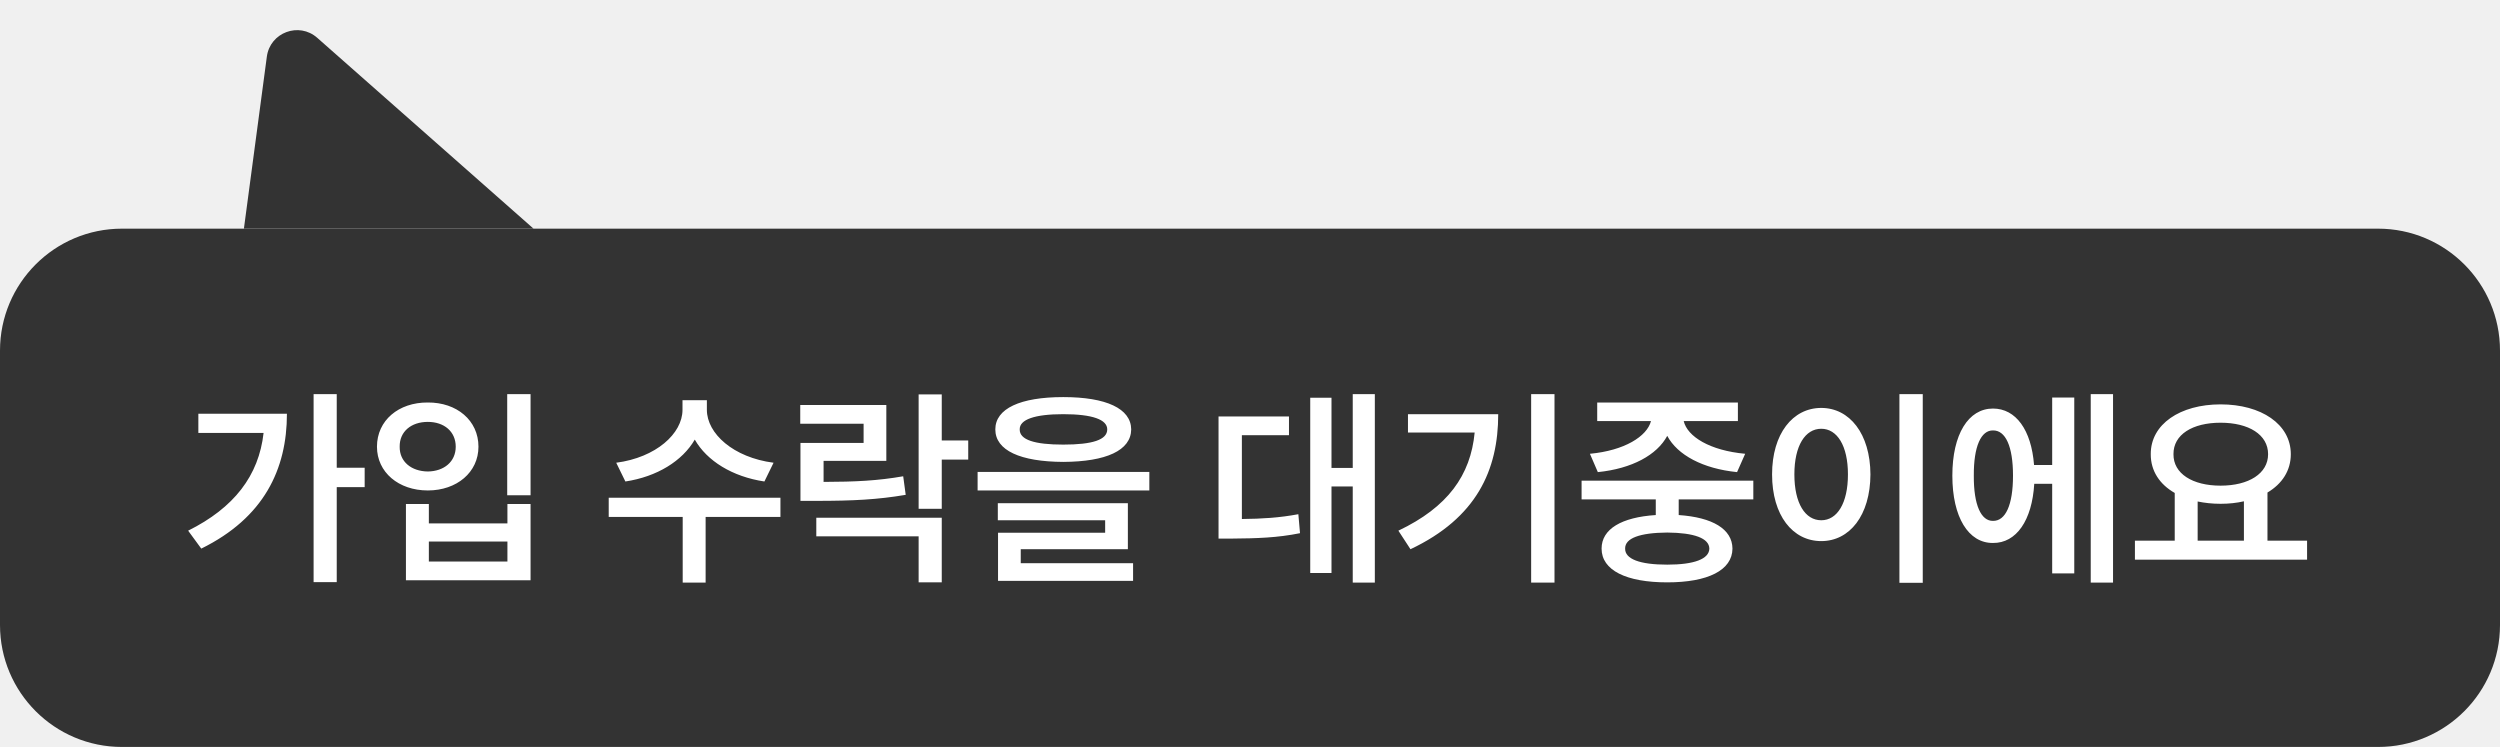
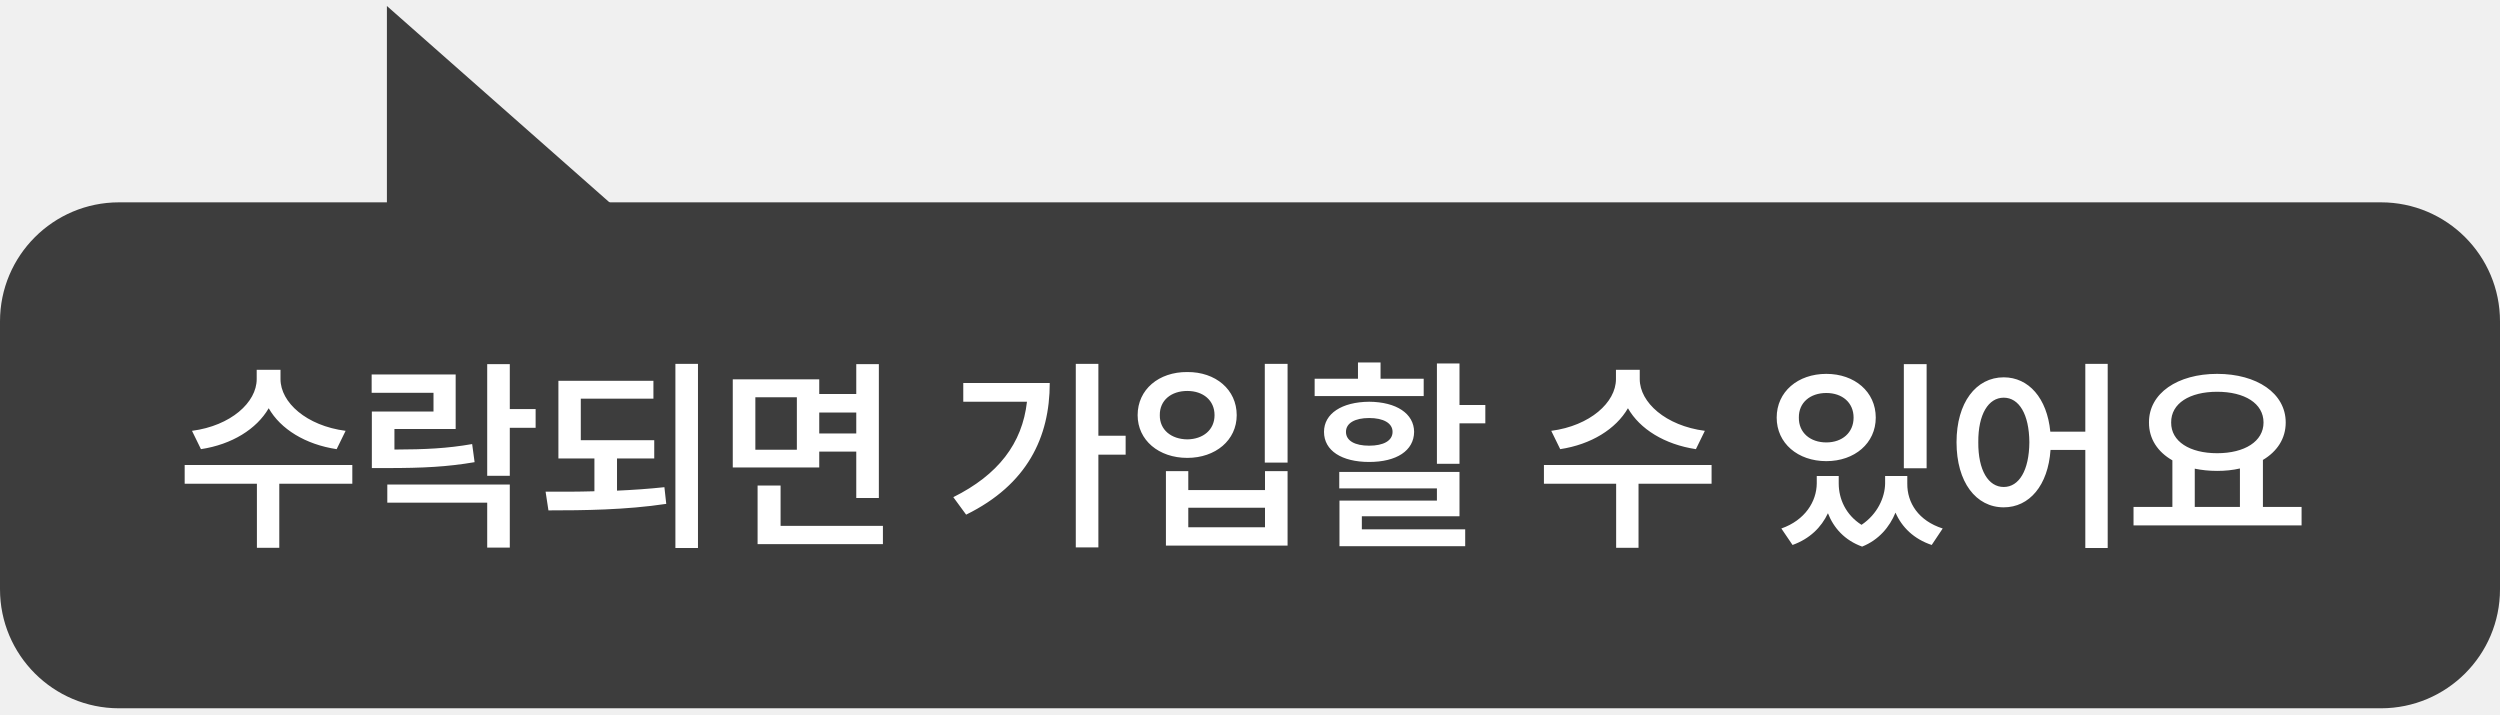
- <svg xmlns="http://www.w3.org/2000/svg" width="164" height="49" viewBox="0 0 164 49" fill="none">
-   <path d="M17.505 3.715C17.716 2.13 19.611 1.421 20.81 2.48L35 15H16L17.505 3.715Z" fill="#333333" />
-   <rect y="15" width="164" height="34" rx="8" fill="#333333" />
-   <path d="M22.09 25.857V30.684H23.922V31.955H22.09V38.19H20.572V25.857H22.09ZM18.822 27.143C18.822 30.779 17.318 33.965 13.203 35.988L12.342 34.812C15.35 33.315 16.977 31.21 17.291 28.4H13.012V27.143H18.822ZM34.805 25.857V32.488H33.273V25.857H34.805ZM28.133 33.062V34.334H33.287V33.062H34.805V38.066H26.629V33.062H28.133ZM28.133 36.836H33.287V35.523H28.133V36.836ZM28.064 26.404C29.965 26.391 31.387 27.58 31.387 29.303C31.387 30.984 29.965 32.174 28.064 32.174C26.15 32.174 24.729 30.984 24.729 29.303C24.729 27.58 26.15 26.391 28.064 26.404ZM28.064 27.676C26.984 27.676 26.205 28.305 26.219 29.303C26.205 30.287 26.984 30.916 28.064 30.93C29.131 30.916 29.896 30.287 29.896 29.303C29.896 28.305 29.131 27.676 28.064 27.676ZM46.371 26.883C46.371 28.441 48.107 30.014 50.746 30.355L50.145 31.586C48.046 31.271 46.378 30.239 45.578 28.838C44.765 30.239 43.103 31.271 41.025 31.586L40.424 30.355C43.035 30.014 44.772 28.441 44.772 26.883V26.254H46.371V26.883ZM51.197 32.652V33.91H46.289V38.217H44.785V33.91H39.932V32.652H51.197ZM58.143 26.568V30.232H54.027V31.613C56.126 31.606 57.562 31.538 59.25 31.244L59.414 32.461C57.568 32.775 55.969 32.857 53.522 32.857H52.51V29.057H56.652V27.799H52.496V26.568H58.143ZM61.779 25.871V28.893H63.516V30.15H61.779V33.377H60.262V25.871H61.779ZM61.779 33.965V38.203H60.262V35.182H53.549V33.965H61.779ZM69.75 26.049C72.566 26.049 74.193 26.801 74.207 28.168C74.193 29.549 72.566 30.287 69.75 30.301C66.934 30.287 65.293 29.549 65.293 28.168C65.293 26.801 66.934 26.049 69.75 26.049ZM69.75 27.17C67.863 27.17 66.879 27.525 66.893 28.168C66.879 28.852 67.863 29.166 69.75 29.166C71.664 29.166 72.635 28.852 72.635 28.168C72.635 27.525 71.664 27.17 69.75 27.17ZM75.397 30.957V32.174H64.131V30.957H75.397ZM73.988 33.008V36.029H66.961V36.945H74.33V38.107H65.471V34.949H72.498V34.129H65.457V33.008H73.988ZM90.189 25.857V38.217H88.74V31.914H87.346V37.588H85.951V26.09H87.346V30.697H88.74V25.857H90.189ZM84.557 27.32V28.551H81.467V34.047C82.814 34.033 83.921 33.965 85.172 33.732L85.281 34.977C83.791 35.277 82.492 35.318 80.769 35.332H79.936V27.32H84.557ZM101.975 25.857V38.217H100.443V25.857H101.975ZM98.283 27.17C98.283 30.848 96.861 33.978 92.527 36.029L91.734 34.812C94.968 33.274 96.472 31.183 96.738 28.373H92.363V27.17H98.283ZM115.018 31.531V32.762H110.123V33.787C112.338 33.938 113.637 34.703 113.65 35.988C113.637 37.41 112.037 38.203 109.371 38.203C106.678 38.203 105.064 37.41 105.064 35.988C105.064 34.703 106.377 33.931 108.619 33.787V32.762H103.752V31.531H115.018ZM109.371 34.935C107.566 34.949 106.596 35.305 106.609 35.988C106.596 36.672 107.566 37.041 109.371 37.041C111.135 37.041 112.119 36.672 112.133 35.988C112.119 35.305 111.135 34.949 109.371 34.935ZM114.006 26.404V27.621H110.451C110.69 28.64 112.167 29.556 114.484 29.768L113.951 30.971C111.709 30.745 110.041 29.85 109.371 28.592C108.701 29.843 107.061 30.745 104.818 30.971L104.299 29.768C106.568 29.556 108.045 28.626 108.305 27.621H104.777V26.404H114.006ZM126.133 25.857V38.23H124.602V25.857H126.133ZM119.475 26.76C121.334 26.76 122.688 28.455 122.701 31.121C122.688 33.815 121.334 35.496 119.475 35.496C117.602 35.496 116.248 33.815 116.248 31.121C116.248 28.455 117.602 26.76 119.475 26.76ZM119.475 28.127C118.422 28.127 117.711 29.234 117.711 31.121C117.711 33.022 118.422 34.129 119.475 34.129C120.514 34.129 121.225 33.022 121.225 31.121C121.225 29.234 120.514 28.127 119.475 28.127ZM138.615 25.857V38.217H137.152V25.857H138.615ZM136.072 26.076V37.615H134.623V31.736H133.447C133.304 34.143 132.271 35.633 130.74 35.619C129.127 35.633 128.074 33.924 128.074 31.203C128.074 28.482 129.127 26.801 130.74 26.801C132.237 26.801 133.256 28.195 133.434 30.506H134.623V26.076H136.072ZM130.74 28.236C129.961 28.223 129.469 29.275 129.482 31.203C129.469 33.131 129.961 34.184 130.74 34.17C131.561 34.184 132.053 33.131 132.053 31.203C132.053 29.275 131.561 28.223 130.74 28.236ZM151.344 35.469V36.713H140.051V35.469H142.662V32.338C141.678 31.777 141.083 30.895 141.09 29.795C141.076 27.826 143.018 26.527 145.67 26.527C148.336 26.527 150.277 27.826 150.277 29.795C150.277 30.875 149.703 31.743 148.746 32.31V35.469H151.344ZM145.67 27.73C143.824 27.73 142.566 28.51 142.58 29.795C142.566 31.066 143.824 31.859 145.67 31.859C147.516 31.859 148.787 31.066 148.787 29.795C148.787 28.51 147.516 27.73 145.67 27.73ZM144.166 35.469H147.201V32.885C146.729 32.994 146.217 33.049 145.67 33.049C145.137 33.049 144.631 32.994 144.166 32.898V35.469Z" fill="white" />
+ <svg xmlns="http://www.w3.org/2000/svg" width="168" height="48" viewBox="0 0 168 48" fill="none">
+   <rect y="13.597" width="168" height="34" rx="8" fill="#3D3D3D" />
+   <path d="M18.85 25.479C18.85 27.038 20.586 28.61 23.225 28.952L22.623 30.183C20.524 29.868 18.856 28.836 18.057 27.434C17.243 28.836 15.582 29.868 13.504 30.183L12.902 28.952C15.514 28.61 17.25 27.038 17.25 25.479V24.851H18.85V25.479ZM23.676 31.249V32.507H18.768V36.813H17.264V32.507H12.41V31.249H23.676ZM30.621 25.165V28.829H26.506V30.21C28.605 30.203 30.04 30.135 31.729 29.841L31.893 31.058C30.047 31.372 28.447 31.454 26 31.454H24.988V27.653H29.131V26.395H24.975V25.165H30.621ZM34.258 24.468V27.489H35.994V28.747H34.258V31.974H32.74V24.468H34.258ZM34.258 32.562V36.8H32.74V33.778H26.027V32.562H34.258ZM43.965 29.581V30.811H41.463V32.972C42.543 32.924 43.623 32.849 44.648 32.739L44.772 33.86C42.051 34.27 39.193 34.298 36.855 34.298L36.664 33.04C37.683 33.047 38.797 33.047 39.945 33.013V30.811H37.525V25.589H43.91V26.792H39.029V29.581H43.965ZM46.904 24.454V36.827H45.387V24.454H46.904ZM55.053 25.493V26.477H57.541V24.468H59.059V33.464H57.541V30.347H55.053V31.413H49.242V25.493H55.053ZM50.76 26.696V30.224H53.549V26.696H50.76ZM59.332 35.337V36.567H50.91V32.63H52.455V35.337H59.332ZM55.053 29.13H57.541V27.722H55.053V29.13ZM73.811 24.454V29.28H75.643V30.552H73.811V36.786H72.293V24.454H73.811ZM70.543 25.739C70.543 29.376 69.039 32.562 64.924 34.585L64.062 33.409C67.07 31.912 68.697 29.807 69.012 26.997H64.732V25.739H70.543ZM86.525 24.454V31.085H84.994V24.454H86.525ZM79.853 31.659V32.931H85.008V31.659H86.525V36.663H78.35V31.659H79.853ZM79.853 35.433H85.008V34.12H79.853V35.433ZM79.785 25.001C81.686 24.987 83.107 26.177 83.107 27.899C83.107 29.581 81.686 30.77 79.785 30.77C77.871 30.77 76.449 29.581 76.449 27.899C76.449 26.177 77.871 24.987 79.785 25.001ZM79.785 26.272C78.705 26.272 77.926 26.901 77.939 27.899C77.926 28.884 78.705 29.513 79.785 29.526C80.852 29.513 81.617 28.884 81.617 27.899C81.617 26.901 80.852 26.272 79.785 26.272ZM98.078 24.427V27.216H99.814V28.446H98.078V31.167H96.561V24.427H98.078ZM98.078 31.714V34.694H91.516V35.569H98.461V36.704H90.012V33.642H96.561V32.821H89.998V31.714H98.078ZM95.672 25.452V26.614H88.344V25.452H91.256V24.358H92.773V25.452H95.672ZM92.008 26.997C93.84 27.011 95.016 27.79 95.029 29.02C95.016 30.292 93.84 31.044 92.008 31.044C90.176 31.044 88.973 30.292 88.973 29.02C88.973 27.79 90.176 27.011 92.008 26.997ZM92.008 28.091C91.051 28.091 90.449 28.433 90.449 29.02C90.449 29.622 91.051 29.95 92.008 29.95C92.965 29.95 93.58 29.622 93.58 29.02C93.58 28.433 92.965 28.091 92.008 28.091ZM110.191 25.479C110.191 27.038 111.928 28.61 114.566 28.952L113.965 30.183C111.866 29.868 110.198 28.836 109.398 27.434C108.585 28.836 106.924 29.868 104.846 30.183L104.244 28.952C106.855 28.61 108.592 27.038 108.592 25.479V24.851H110.191V25.479ZM115.018 31.249V32.507H110.109V36.813H108.605V32.507H103.752V31.249H115.018ZM123.562 32.493C123.562 33.519 124.034 34.599 125.094 35.269C126.167 34.551 126.666 33.43 126.68 32.493V31.987H128.17V32.493C128.156 33.792 128.922 34.995 130.549 35.515L129.811 36.622C128.607 36.219 127.808 35.433 127.377 34.448C126.98 35.419 126.249 36.287 125.135 36.731C123.959 36.308 123.221 35.474 122.838 34.489C122.394 35.439 121.607 36.212 120.459 36.622L119.707 35.515C121.307 34.954 122.072 33.696 122.086 32.493V31.987H123.562V32.493ZM129.469 24.468V31.468H127.938V24.468H129.469ZM122.729 25.124C124.629 25.124 126.051 26.327 126.051 28.063C126.051 29.786 124.629 30.989 122.729 30.989C120.814 30.989 119.393 29.786 119.393 28.063C119.393 26.327 120.814 25.124 122.729 25.124ZM122.729 26.409C121.648 26.409 120.869 27.052 120.883 28.063C120.869 29.075 121.648 29.731 122.729 29.731C123.795 29.731 124.561 29.075 124.561 28.063C124.561 27.052 123.795 26.409 122.729 26.409ZM134.65 25.356C136.325 25.356 137.562 26.751 137.781 29.007H140.133V24.454H141.637V36.827H140.133V30.237H137.795C137.631 32.623 136.373 34.093 134.65 34.093C132.791 34.093 131.479 32.411 131.479 29.718C131.479 27.052 132.791 25.356 134.65 25.356ZM134.65 26.724C133.625 26.724 132.928 27.831 132.941 29.718C132.928 31.618 133.625 32.725 134.65 32.725C135.676 32.725 136.359 31.618 136.373 29.718C136.359 27.831 135.676 26.724 134.65 26.724ZM154.666 34.065V35.309H143.373V34.065H145.984V30.934C145 30.374 144.405 29.492 144.412 28.392C144.398 26.423 146.34 25.124 148.992 25.124C151.658 25.124 153.6 26.423 153.6 28.392C153.6 29.472 153.025 30.34 152.068 30.907V34.065H154.666ZM148.992 26.327C147.146 26.327 145.889 27.106 145.902 28.392C145.889 29.663 147.146 30.456 148.992 30.456C150.838 30.456 152.109 29.663 152.109 28.392C152.109 27.106 150.838 26.327 148.992 26.327ZM147.488 34.065H150.523V31.481C150.052 31.591 149.539 31.645 148.992 31.645C148.459 31.645 147.953 31.591 147.488 31.495V34.065Z" fill="white" />
+   <path d="M26 0.403L43 15.403H26V0.403Z" fill="#3D3D3D" />
</svg>
